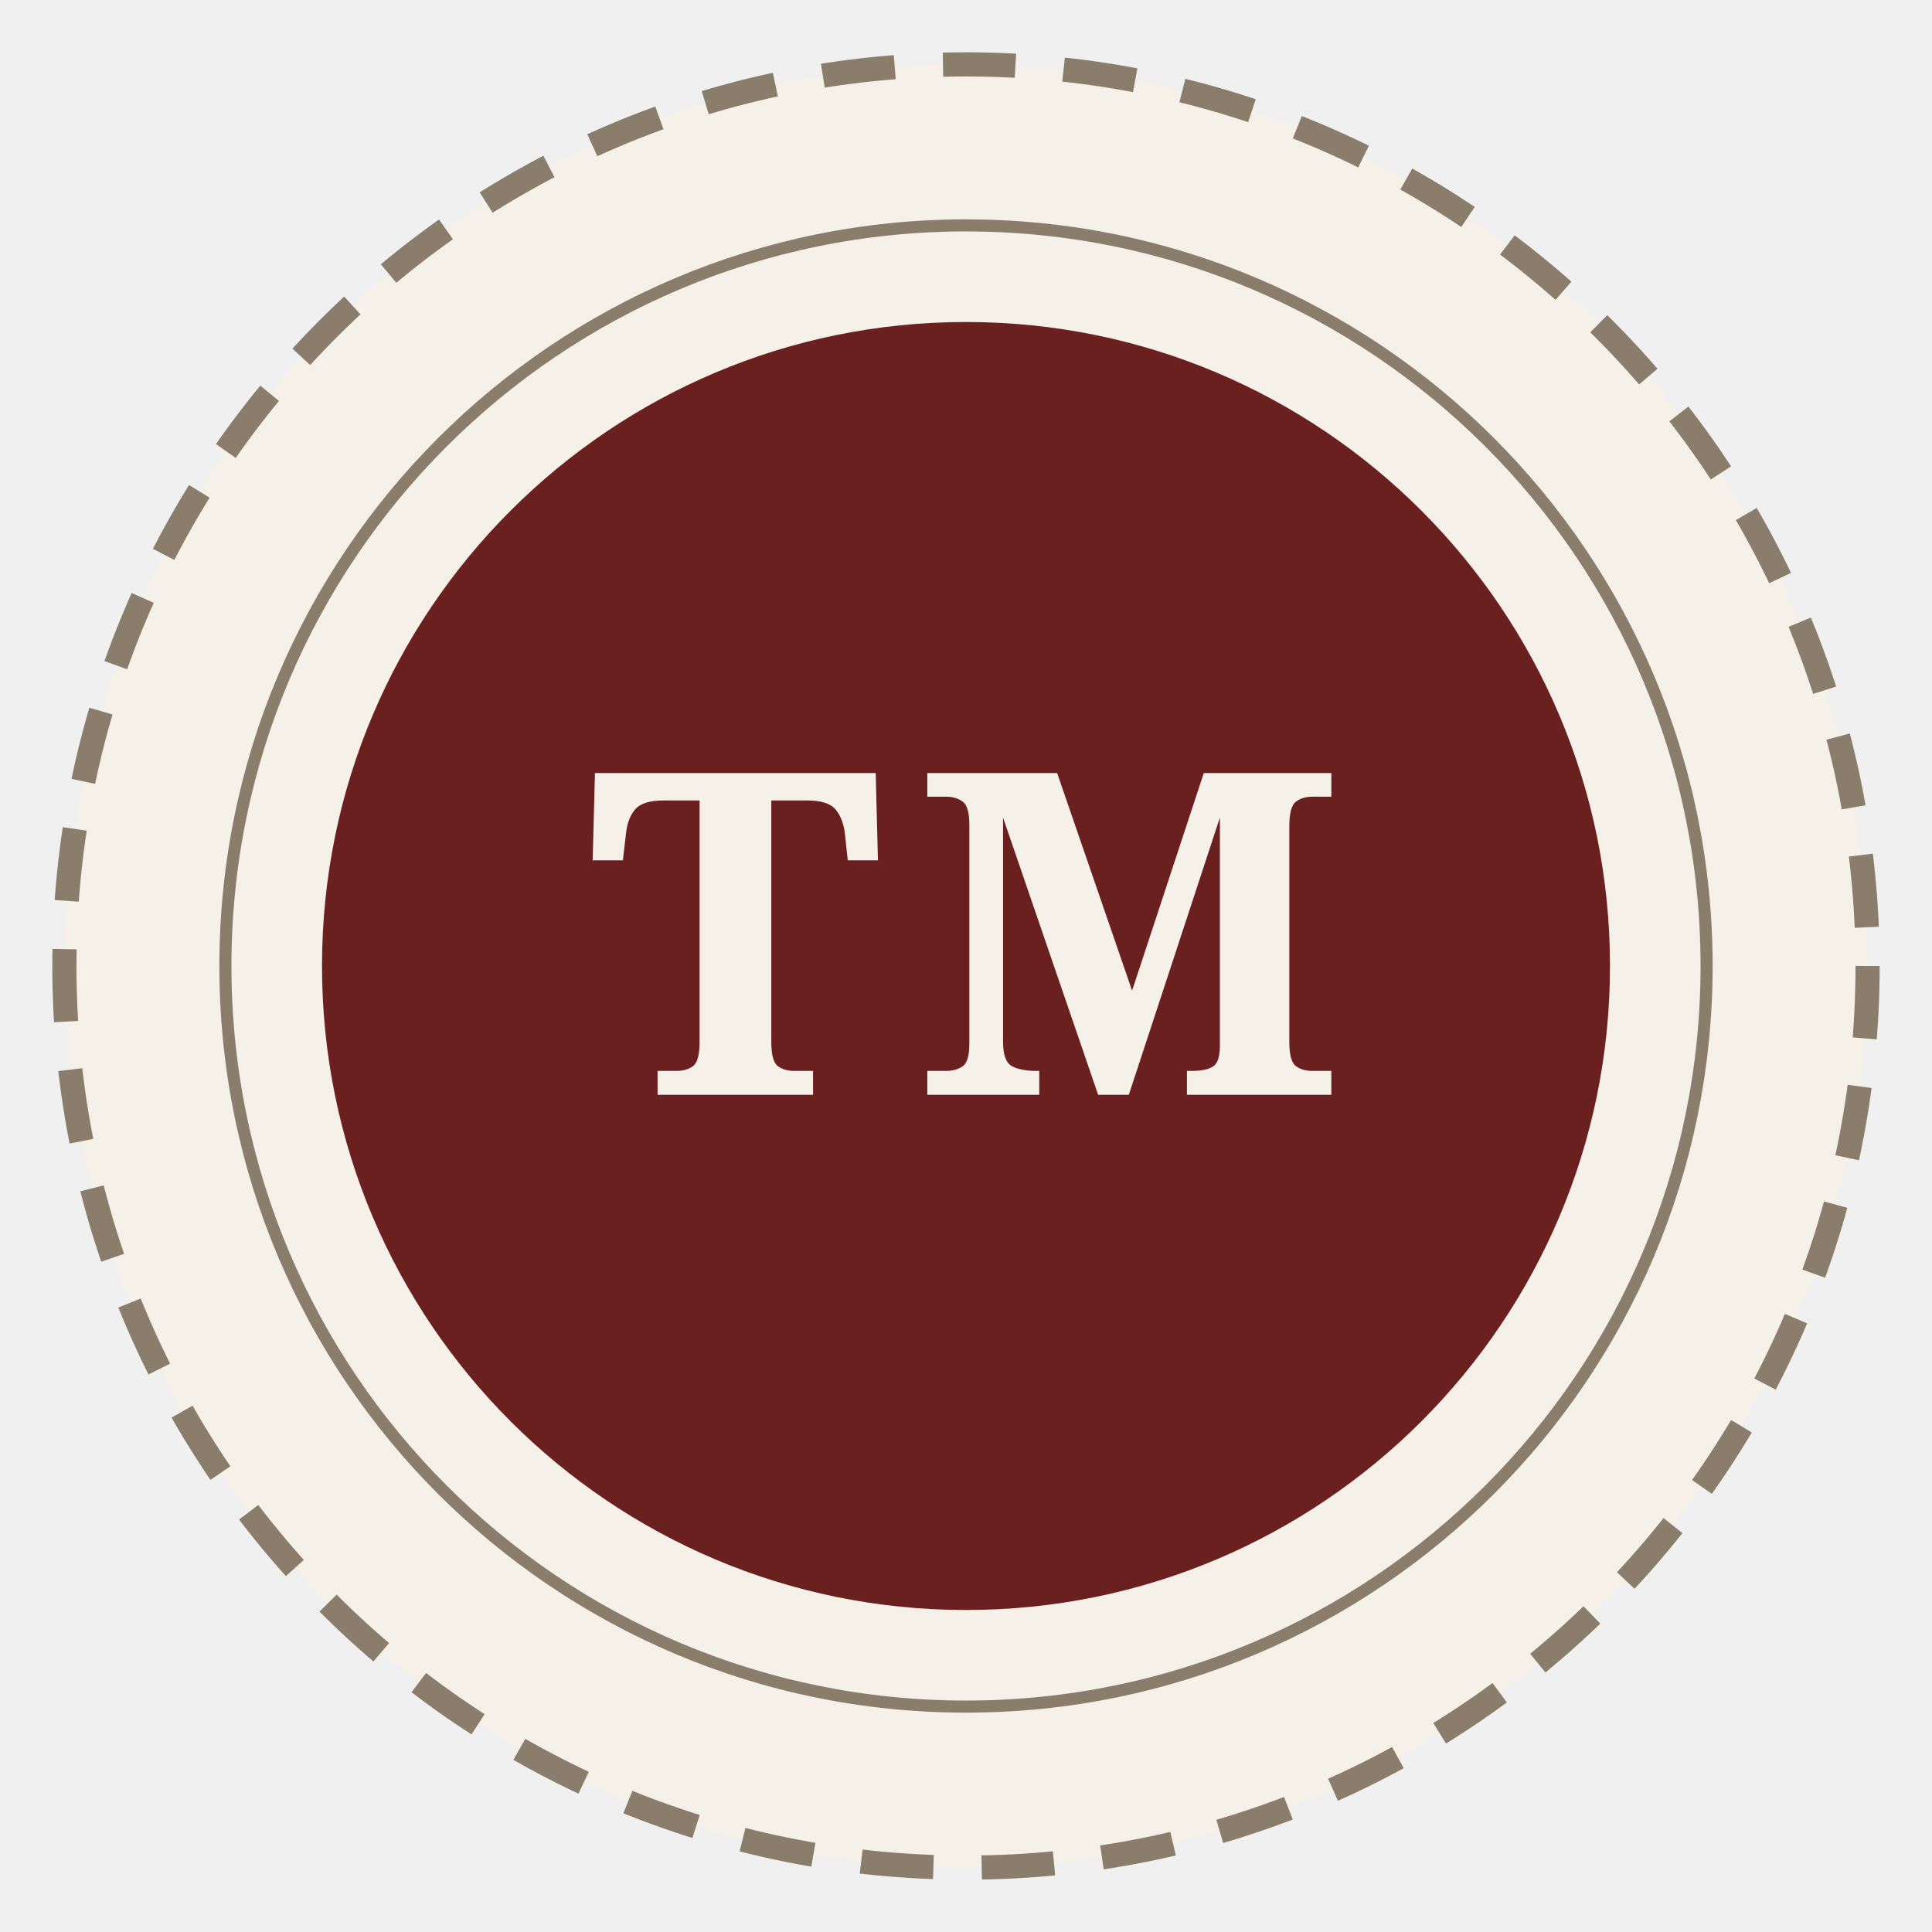
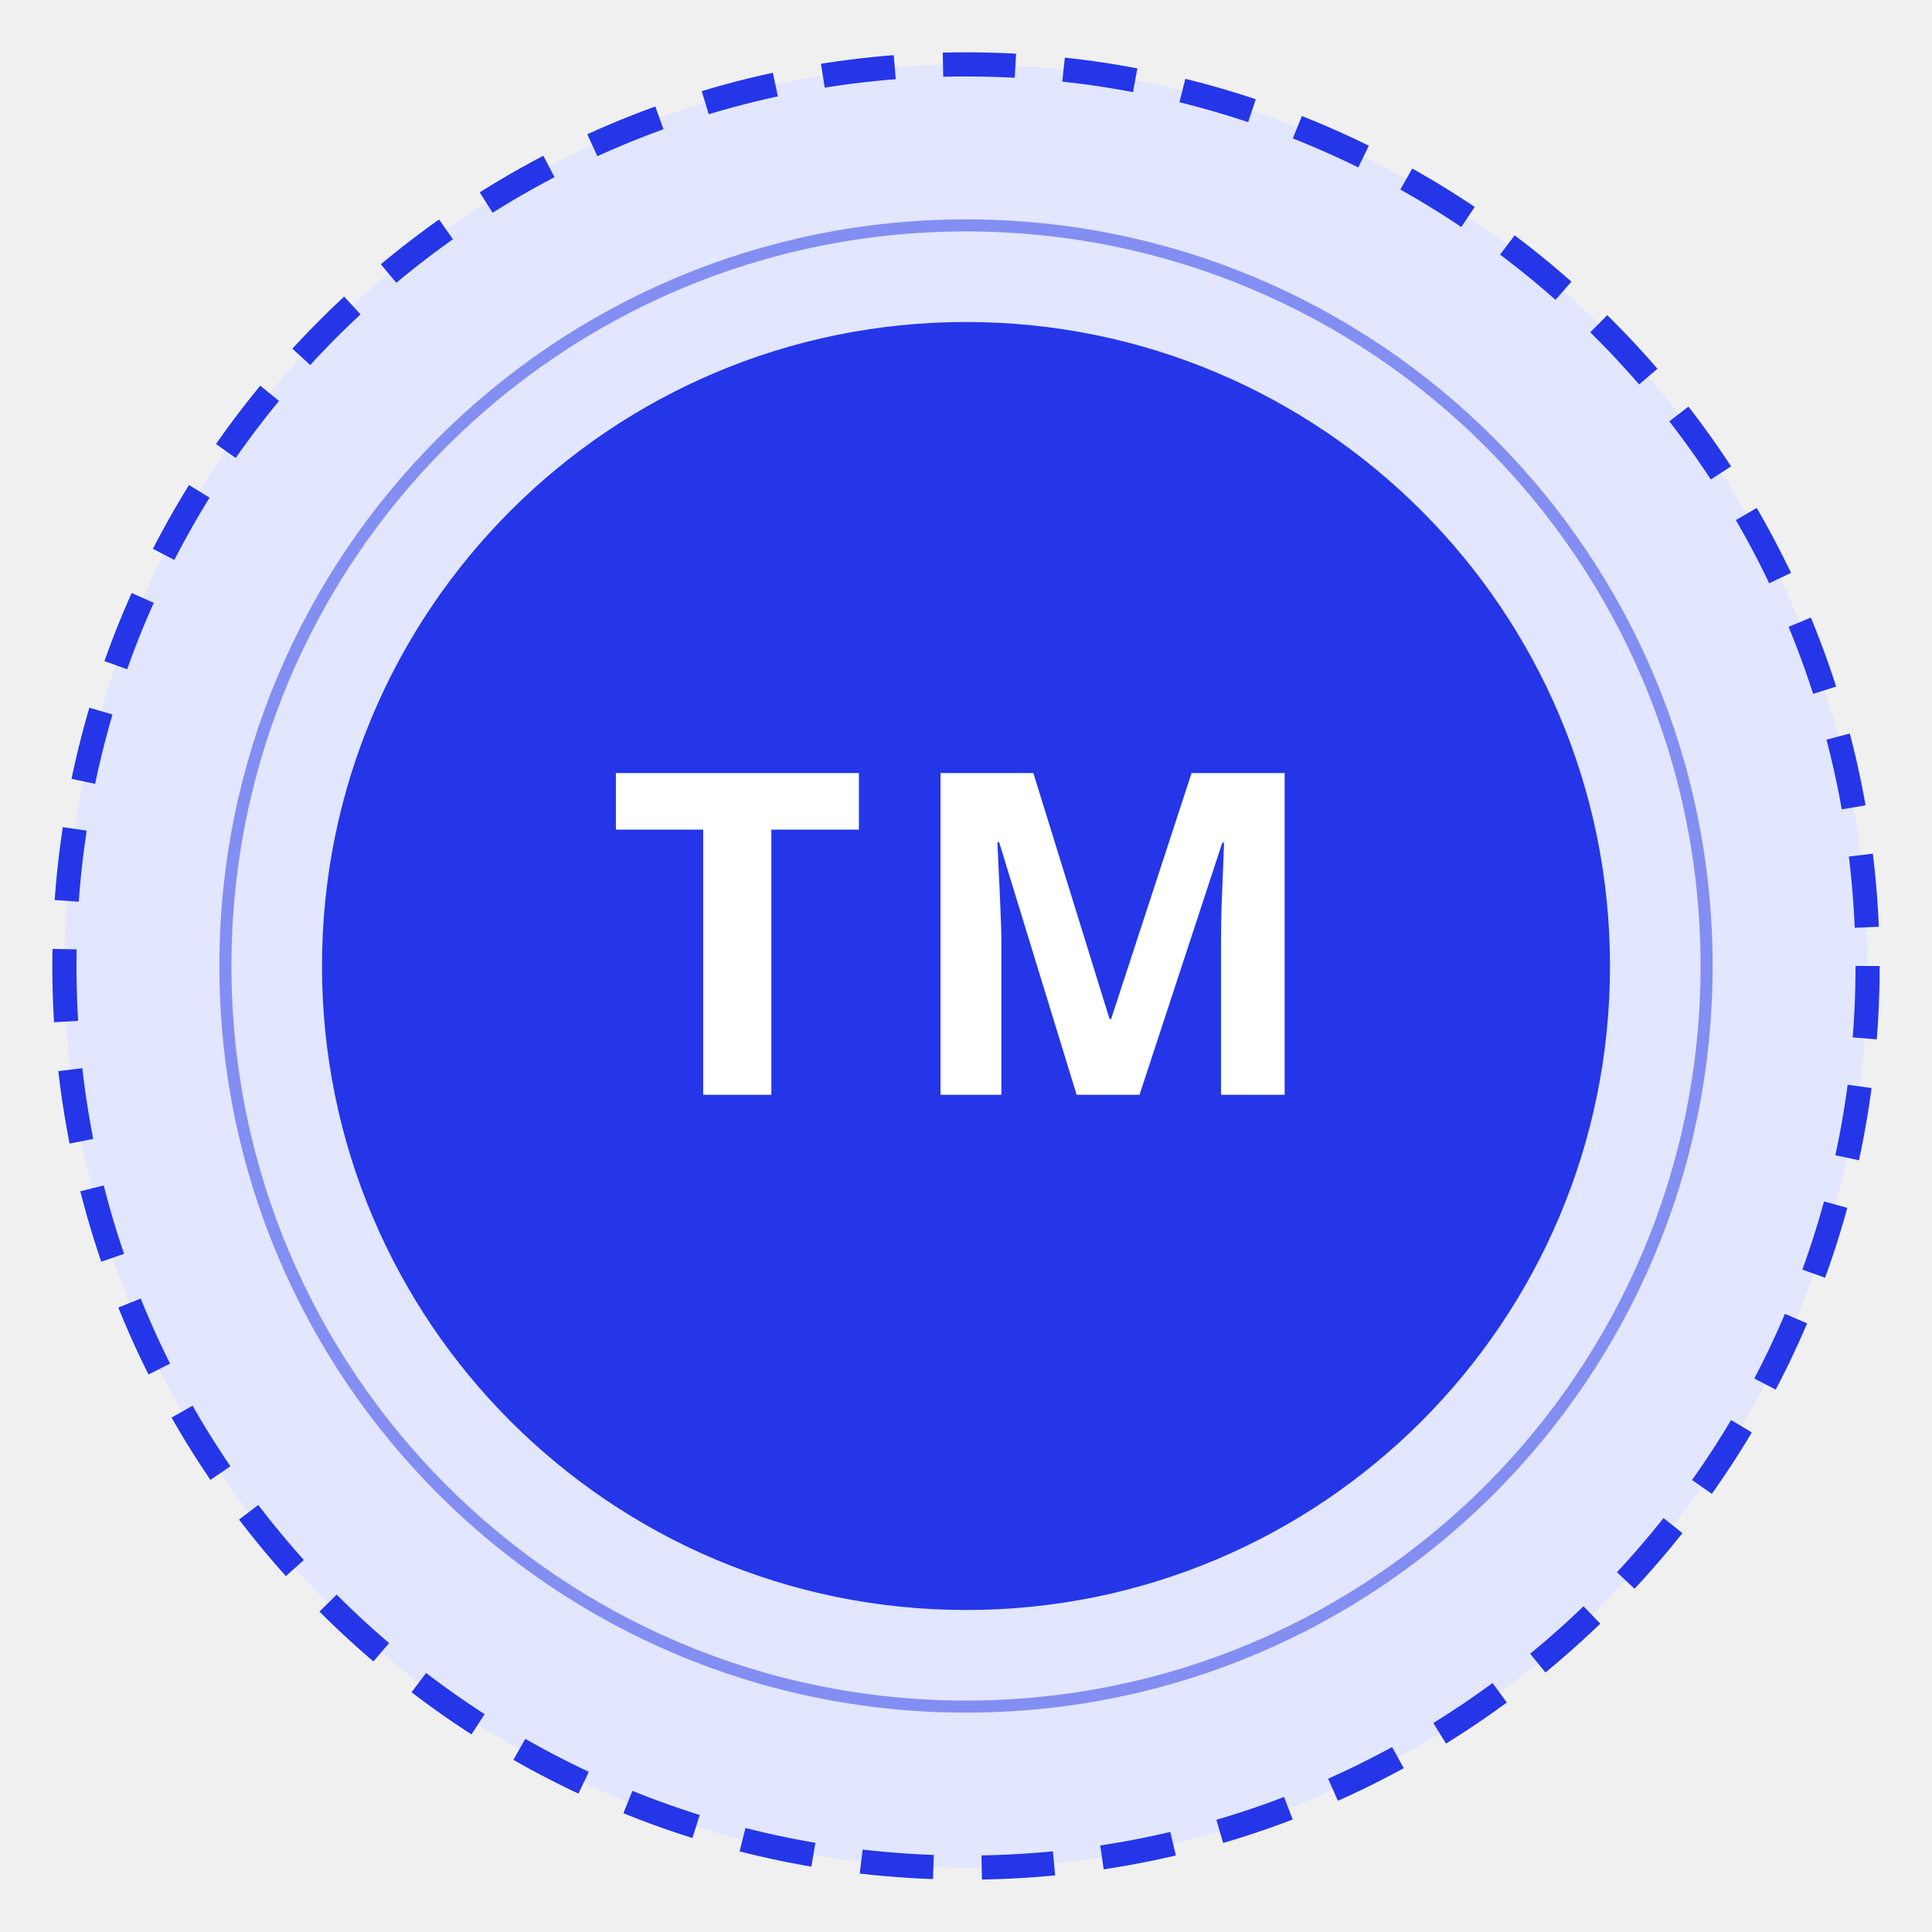
- <svg xmlns="http://www.w3.org/2000/svg" viewBox="0 0 120 120" width="120" height="120">
-   <circle cx="60" cy="60" r="56" fill="#f5f0e8" />
-   <circle cx="60" cy="60" r="56" fill="none" stroke="#8b7d6b" stroke-width="1.5" stroke-dasharray="4.5 3" />
-   <circle cx="60" cy="60" r="46" fill="none" stroke="#8b7d6b" stroke-width="0.75" />
-   <circle cx="60" cy="60" r="40" fill="#6b2020" />
-   <text x="60" y="68" text-anchor="middle" font-family="'Playfair Display', Georgia, serif" font-size="28" font-weight="700" fill="#f5f0e8" letter-spacing="2">TM</text>
+ <svg xmlns="http://www.w3.org/2000/svg" viewBox="0 0 120 120" width="120" height="120" role="img" aria-label="Truth Machine seal">
+   <circle cx="60" cy="60" r="56" fill="#e2e6ff" />
+   <circle cx="60" cy="60" r="56" fill="none" stroke="#2436e8" stroke-width="1.5" stroke-dasharray="4.5 3" />
+   <circle cx="60" cy="60" r="46" fill="none" stroke="#2436e8" stroke-width="0.75" opacity="0.5" />
+   <circle cx="60" cy="60" r="40" fill="#2436e8" />
+   <text x="60" y="68" text-anchor="middle" font-family="Chillax, Geist, sans-serif" font-size="28" font-weight="600" fill="#ffffff" letter-spacing="2">TM</text>
</svg>
